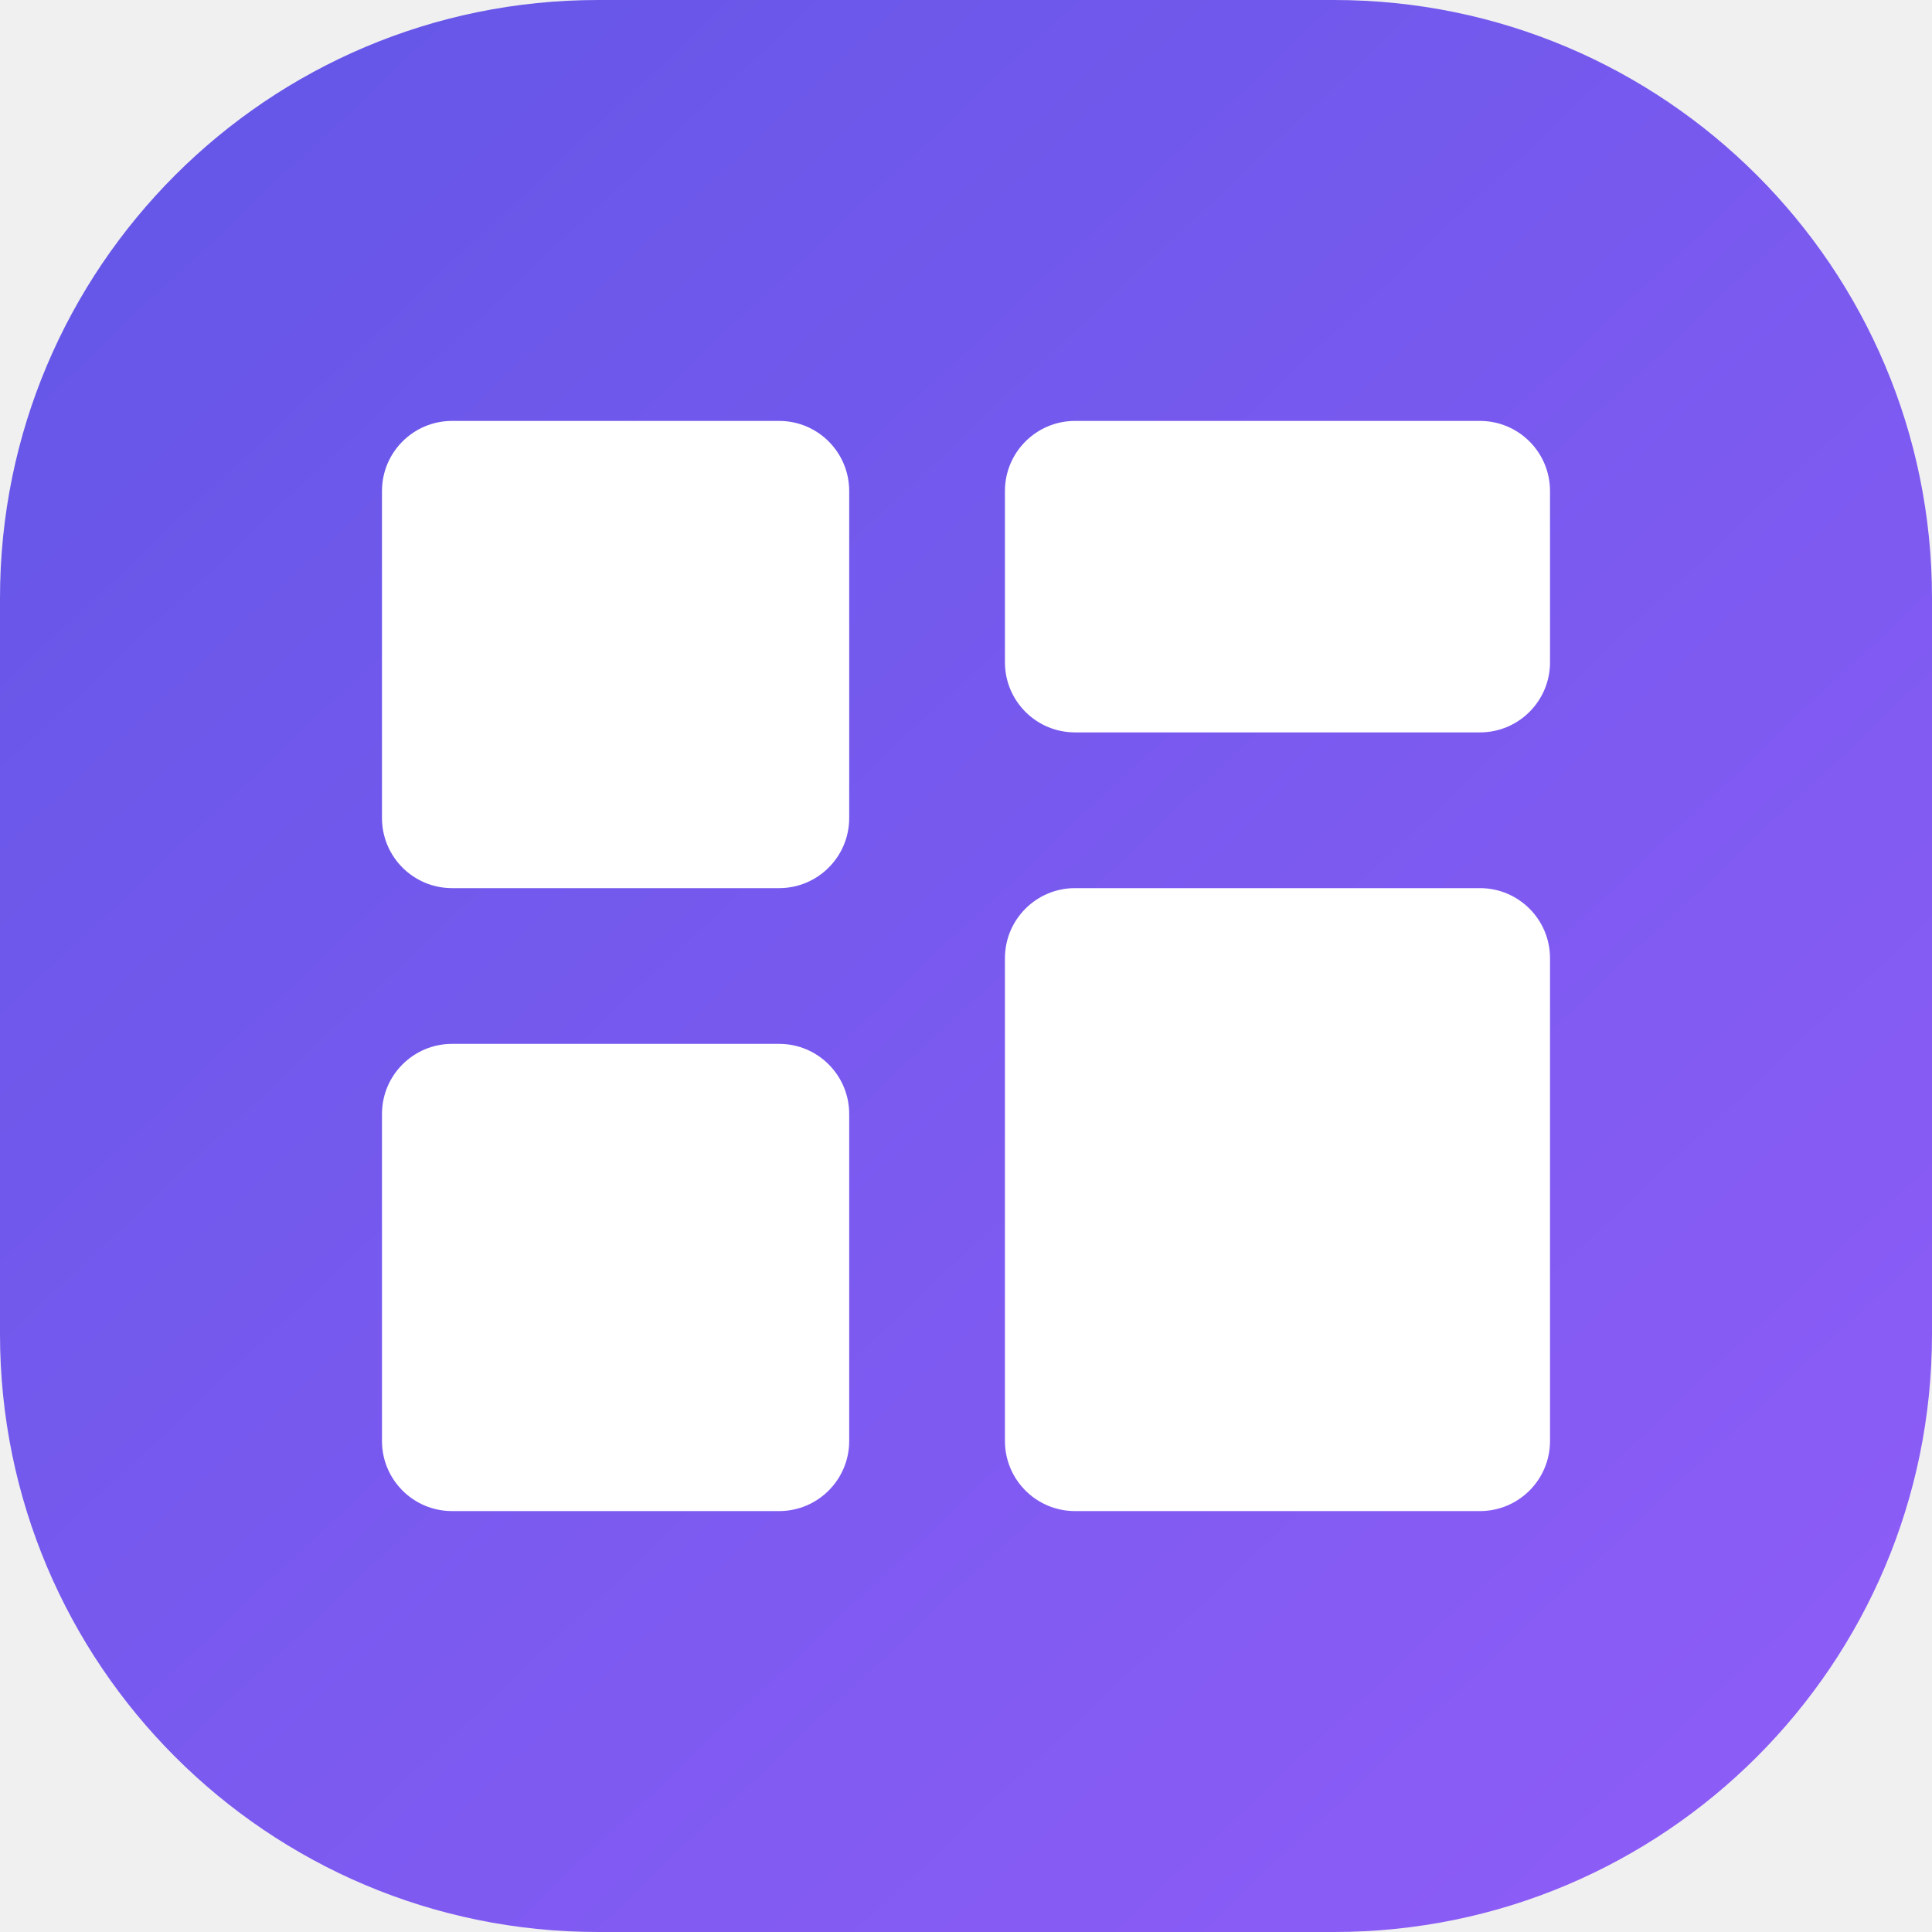
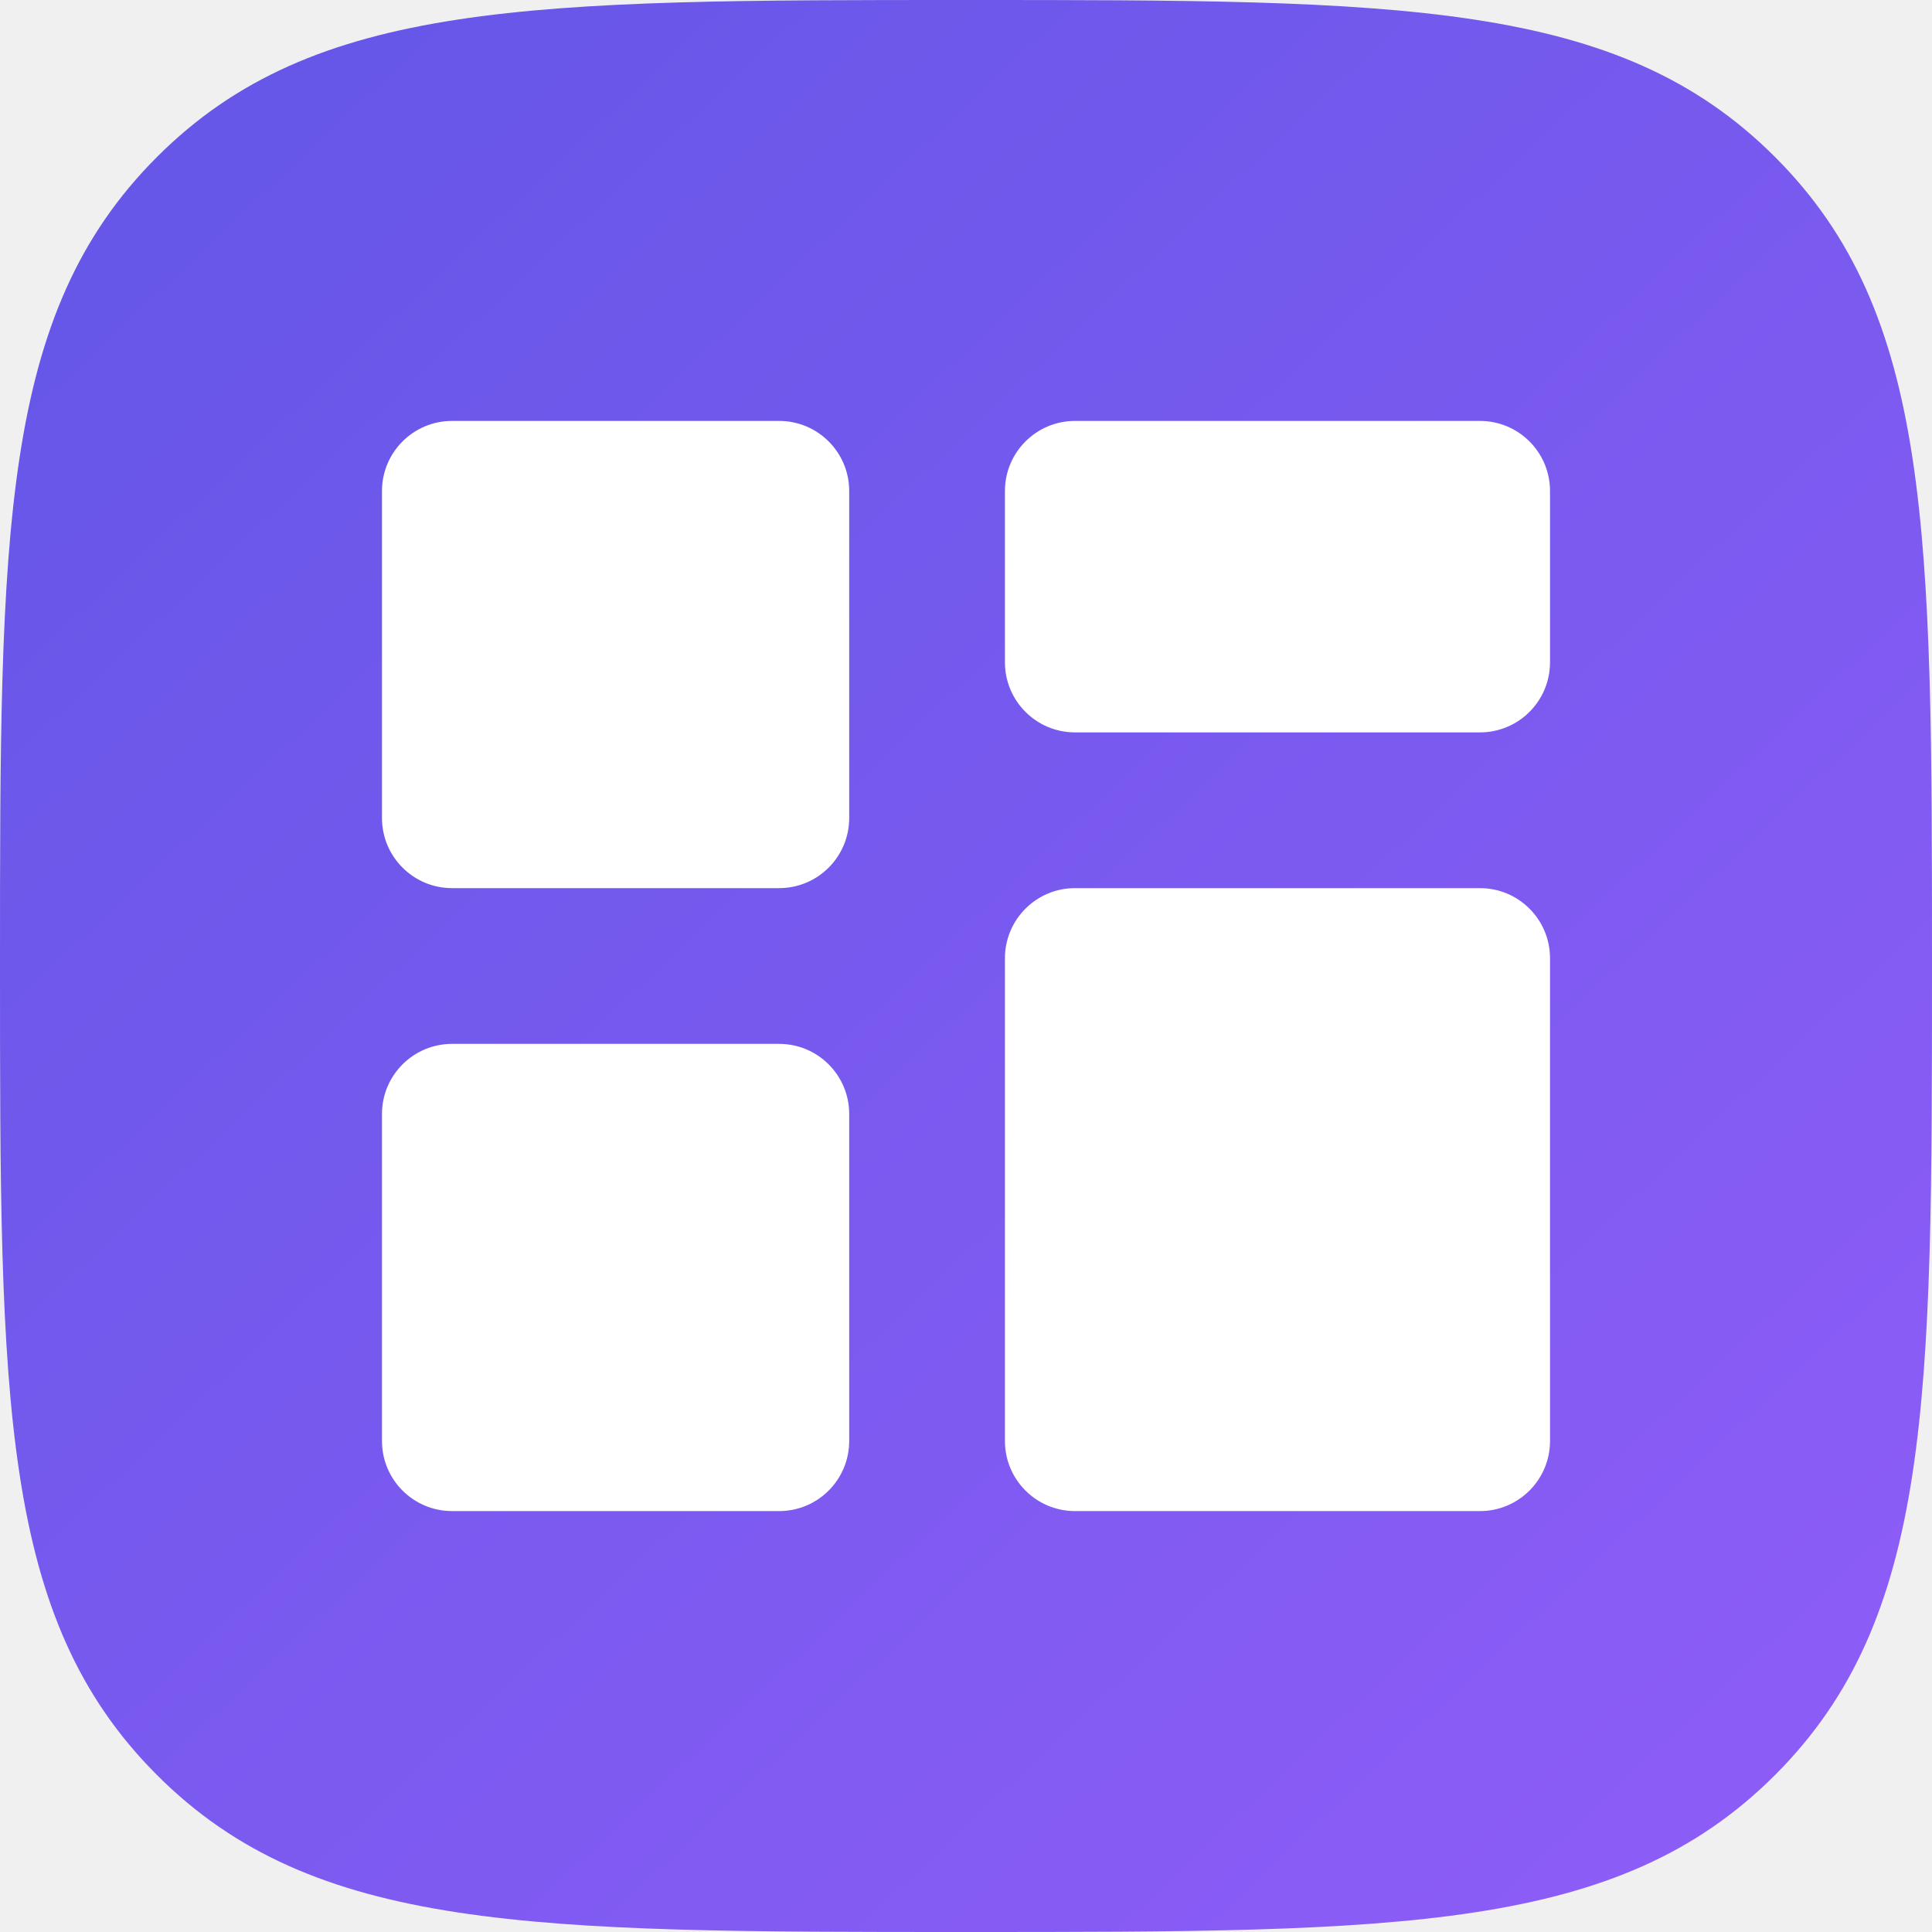
- <svg xmlns="http://www.w3.org/2000/svg" width="512" height="512" viewBox="0 0 42 42" fill="none">
+ <svg xmlns="http://www.w3.org/2000/svg" width="512" height="512" viewBox="0 0 64 64" fill="none" role="img" aria-label="Collage Studio">
  <defs>
-     <linearGradient id="logoGradient" x1="5" y1="4" x2="37" y2="38" gradientUnits="userSpaceOnUse">
+     <linearGradient id="logoGradient" x1="7.62" y1="6.10" x2="56.38" y2="57.90" gradientUnits="userSpaceOnUse">
      <stop stop-color="#6757E8" />
      <stop offset="1" stop-color="#8B5CF6" />
    </linearGradient>
  </defs>
-   <rect width="42" height="42" rx="13" fill="url(#logoGradient)" />
-   <g fill="#FFFFFF" transform="translate(21 21) scale(0.8464) translate(-21 -21)">
-     <rect x="6" y="7" width="12" height="12" rx="1.8" />
-     <rect x="22" y="7" width="14" height="8" rx="1.8" />
-     <rect x="22" y="19" width="14" height="16" rx="1.8" />
-     <rect x="6" y="23" width="12" height="12" rx="1.8" />
+   <path d="M32 0C17.6 0 10.4 0 5.2 5.2C0 10.4 0 17.6 0 32C0 46.4 0 53.6 5.2 58.8C10.4 64 17.6 64 32 64C46.4 64 53.6 64 58.8 58.8C64 53.6 64 46.4 64 32C64 17.6 64 10.4 58.8 5.2C53.6 0 46.4 0 32 0Z" fill="url(#logoGradient)" />
+   <g fill="#FFFFFF" transform="scale(1.52381)">
+     <g transform="translate(21 21) scale(0.8464) translate(-21 -21)">
+       <rect x="6" y="7" width="12" height="12" rx="1.8" />
+       <rect x="22" y="7" width="14" height="8" rx="1.8" />
+       <rect x="22" y="19" width="14" height="16" rx="1.8" />
+       <rect x="6" y="23" width="12" height="12" rx="1.8" />
+     </g>
  </g>
</svg>
